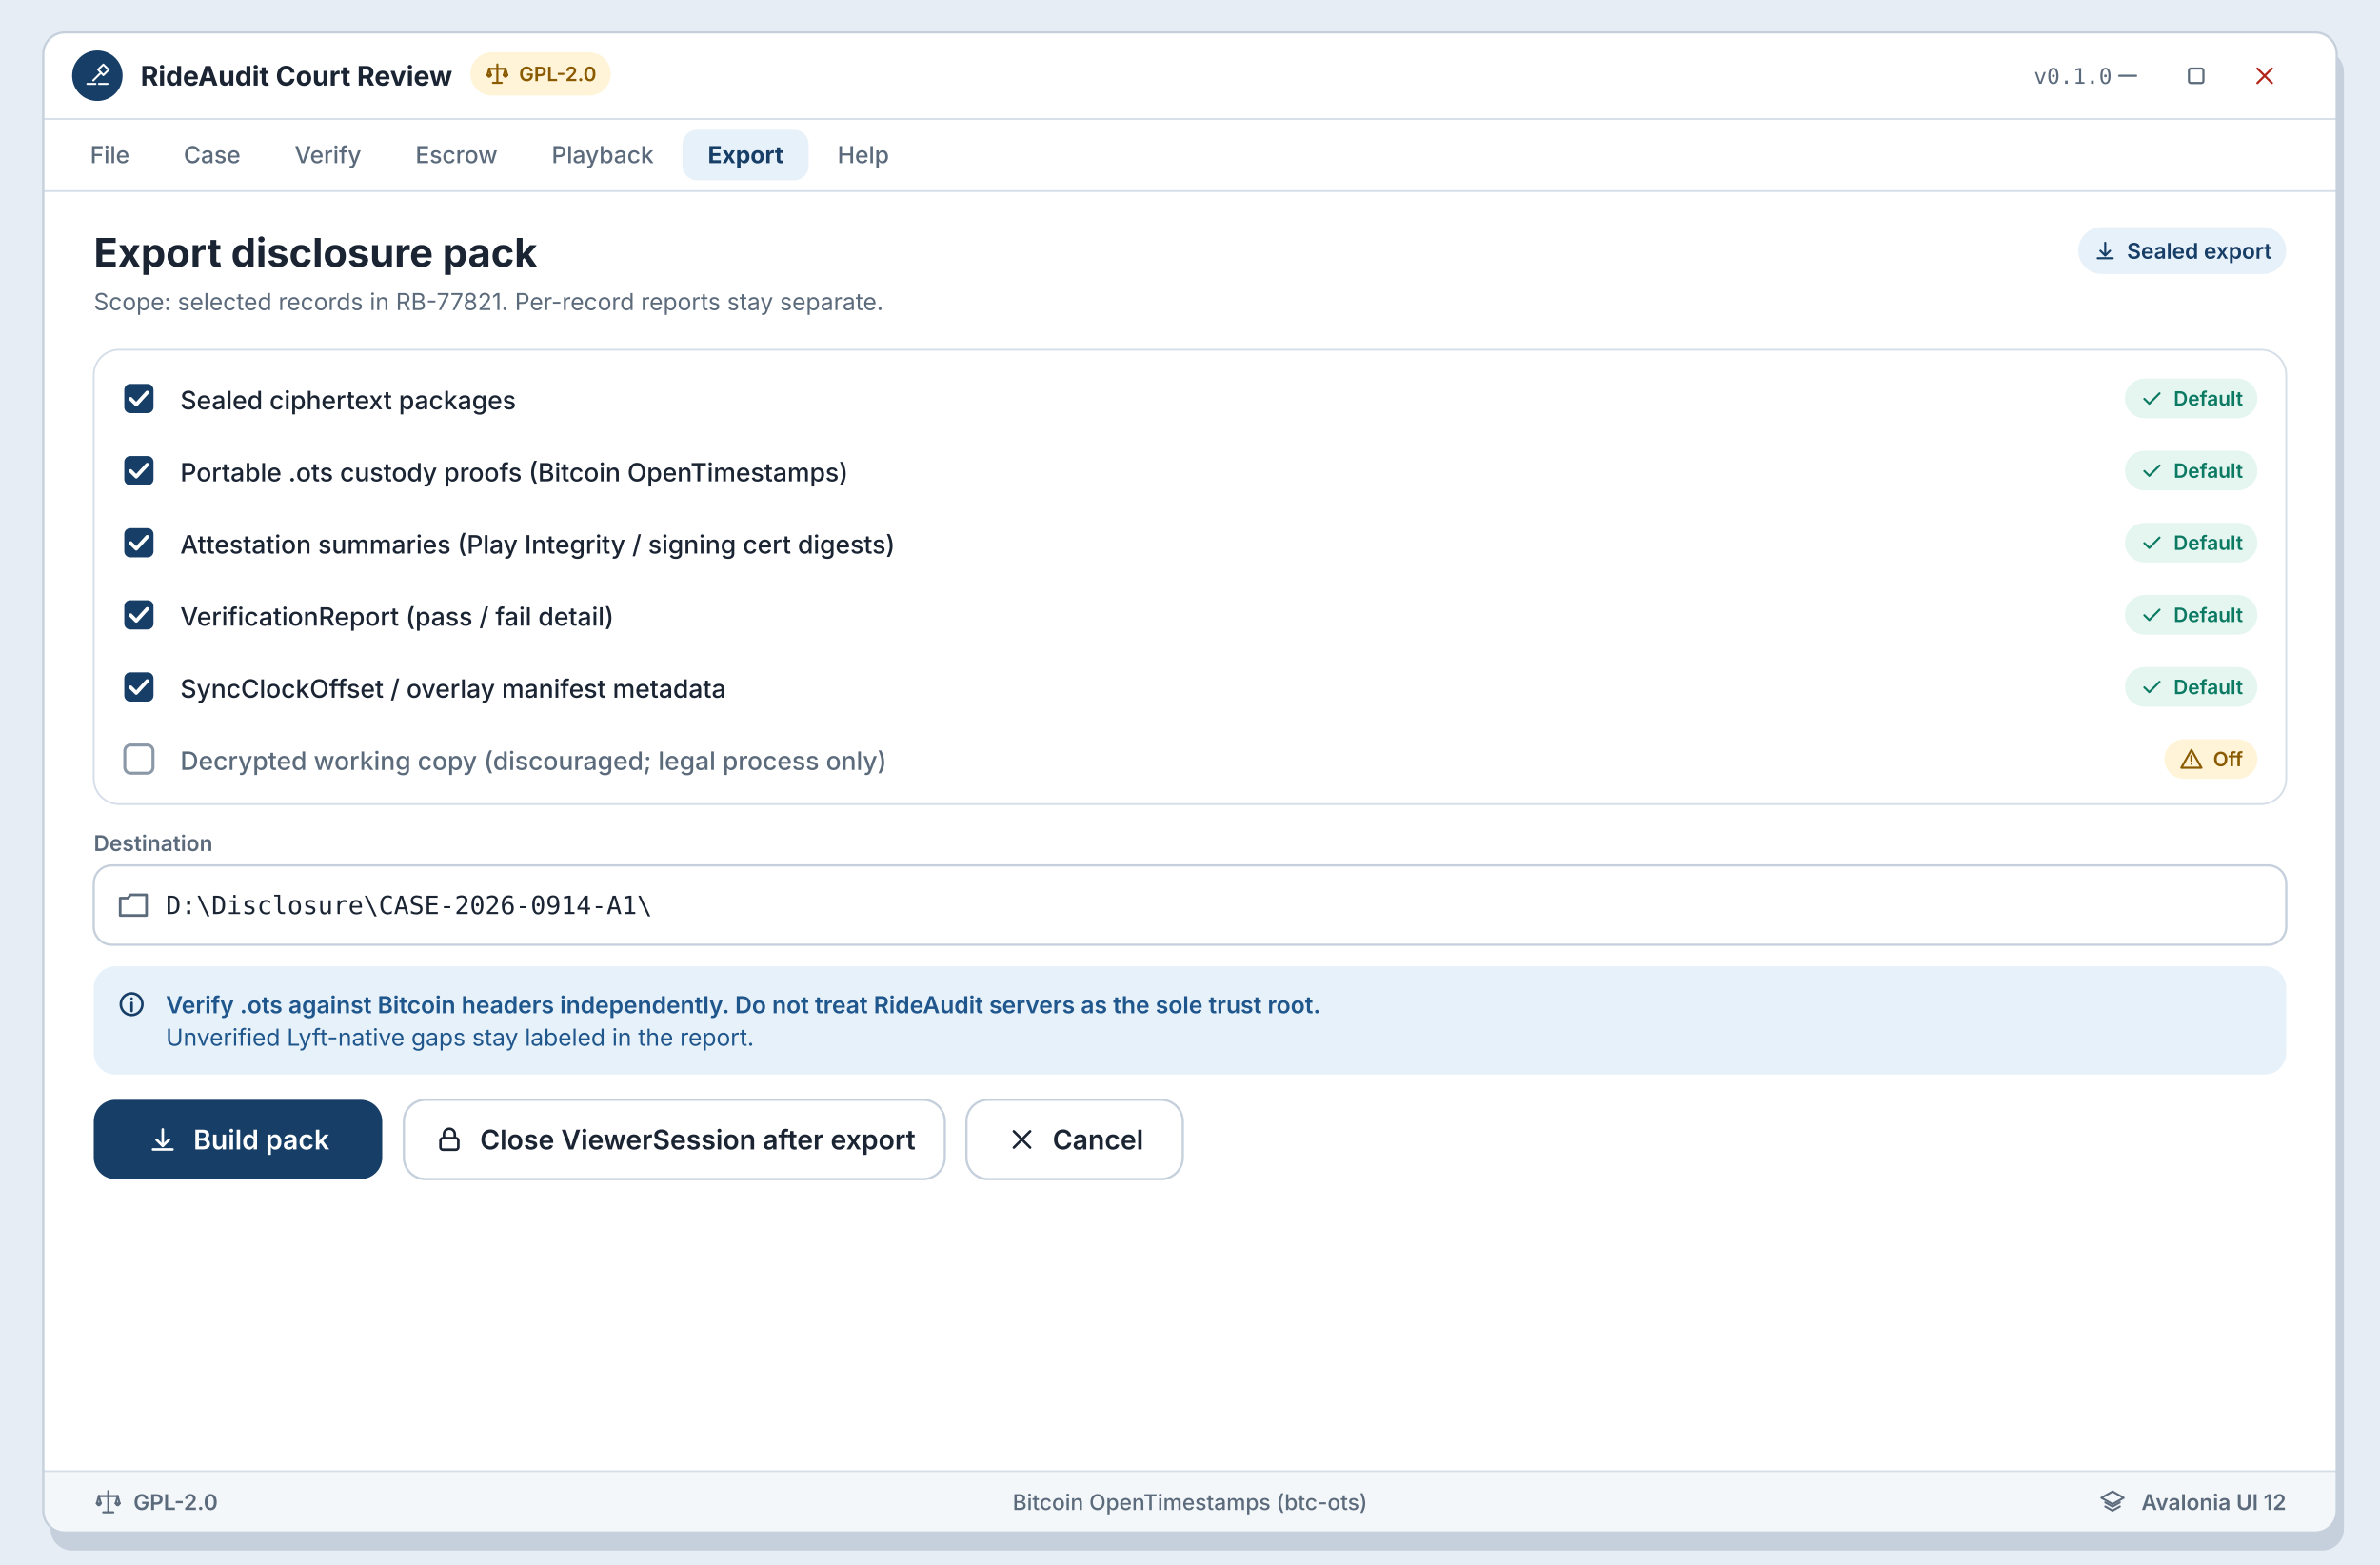
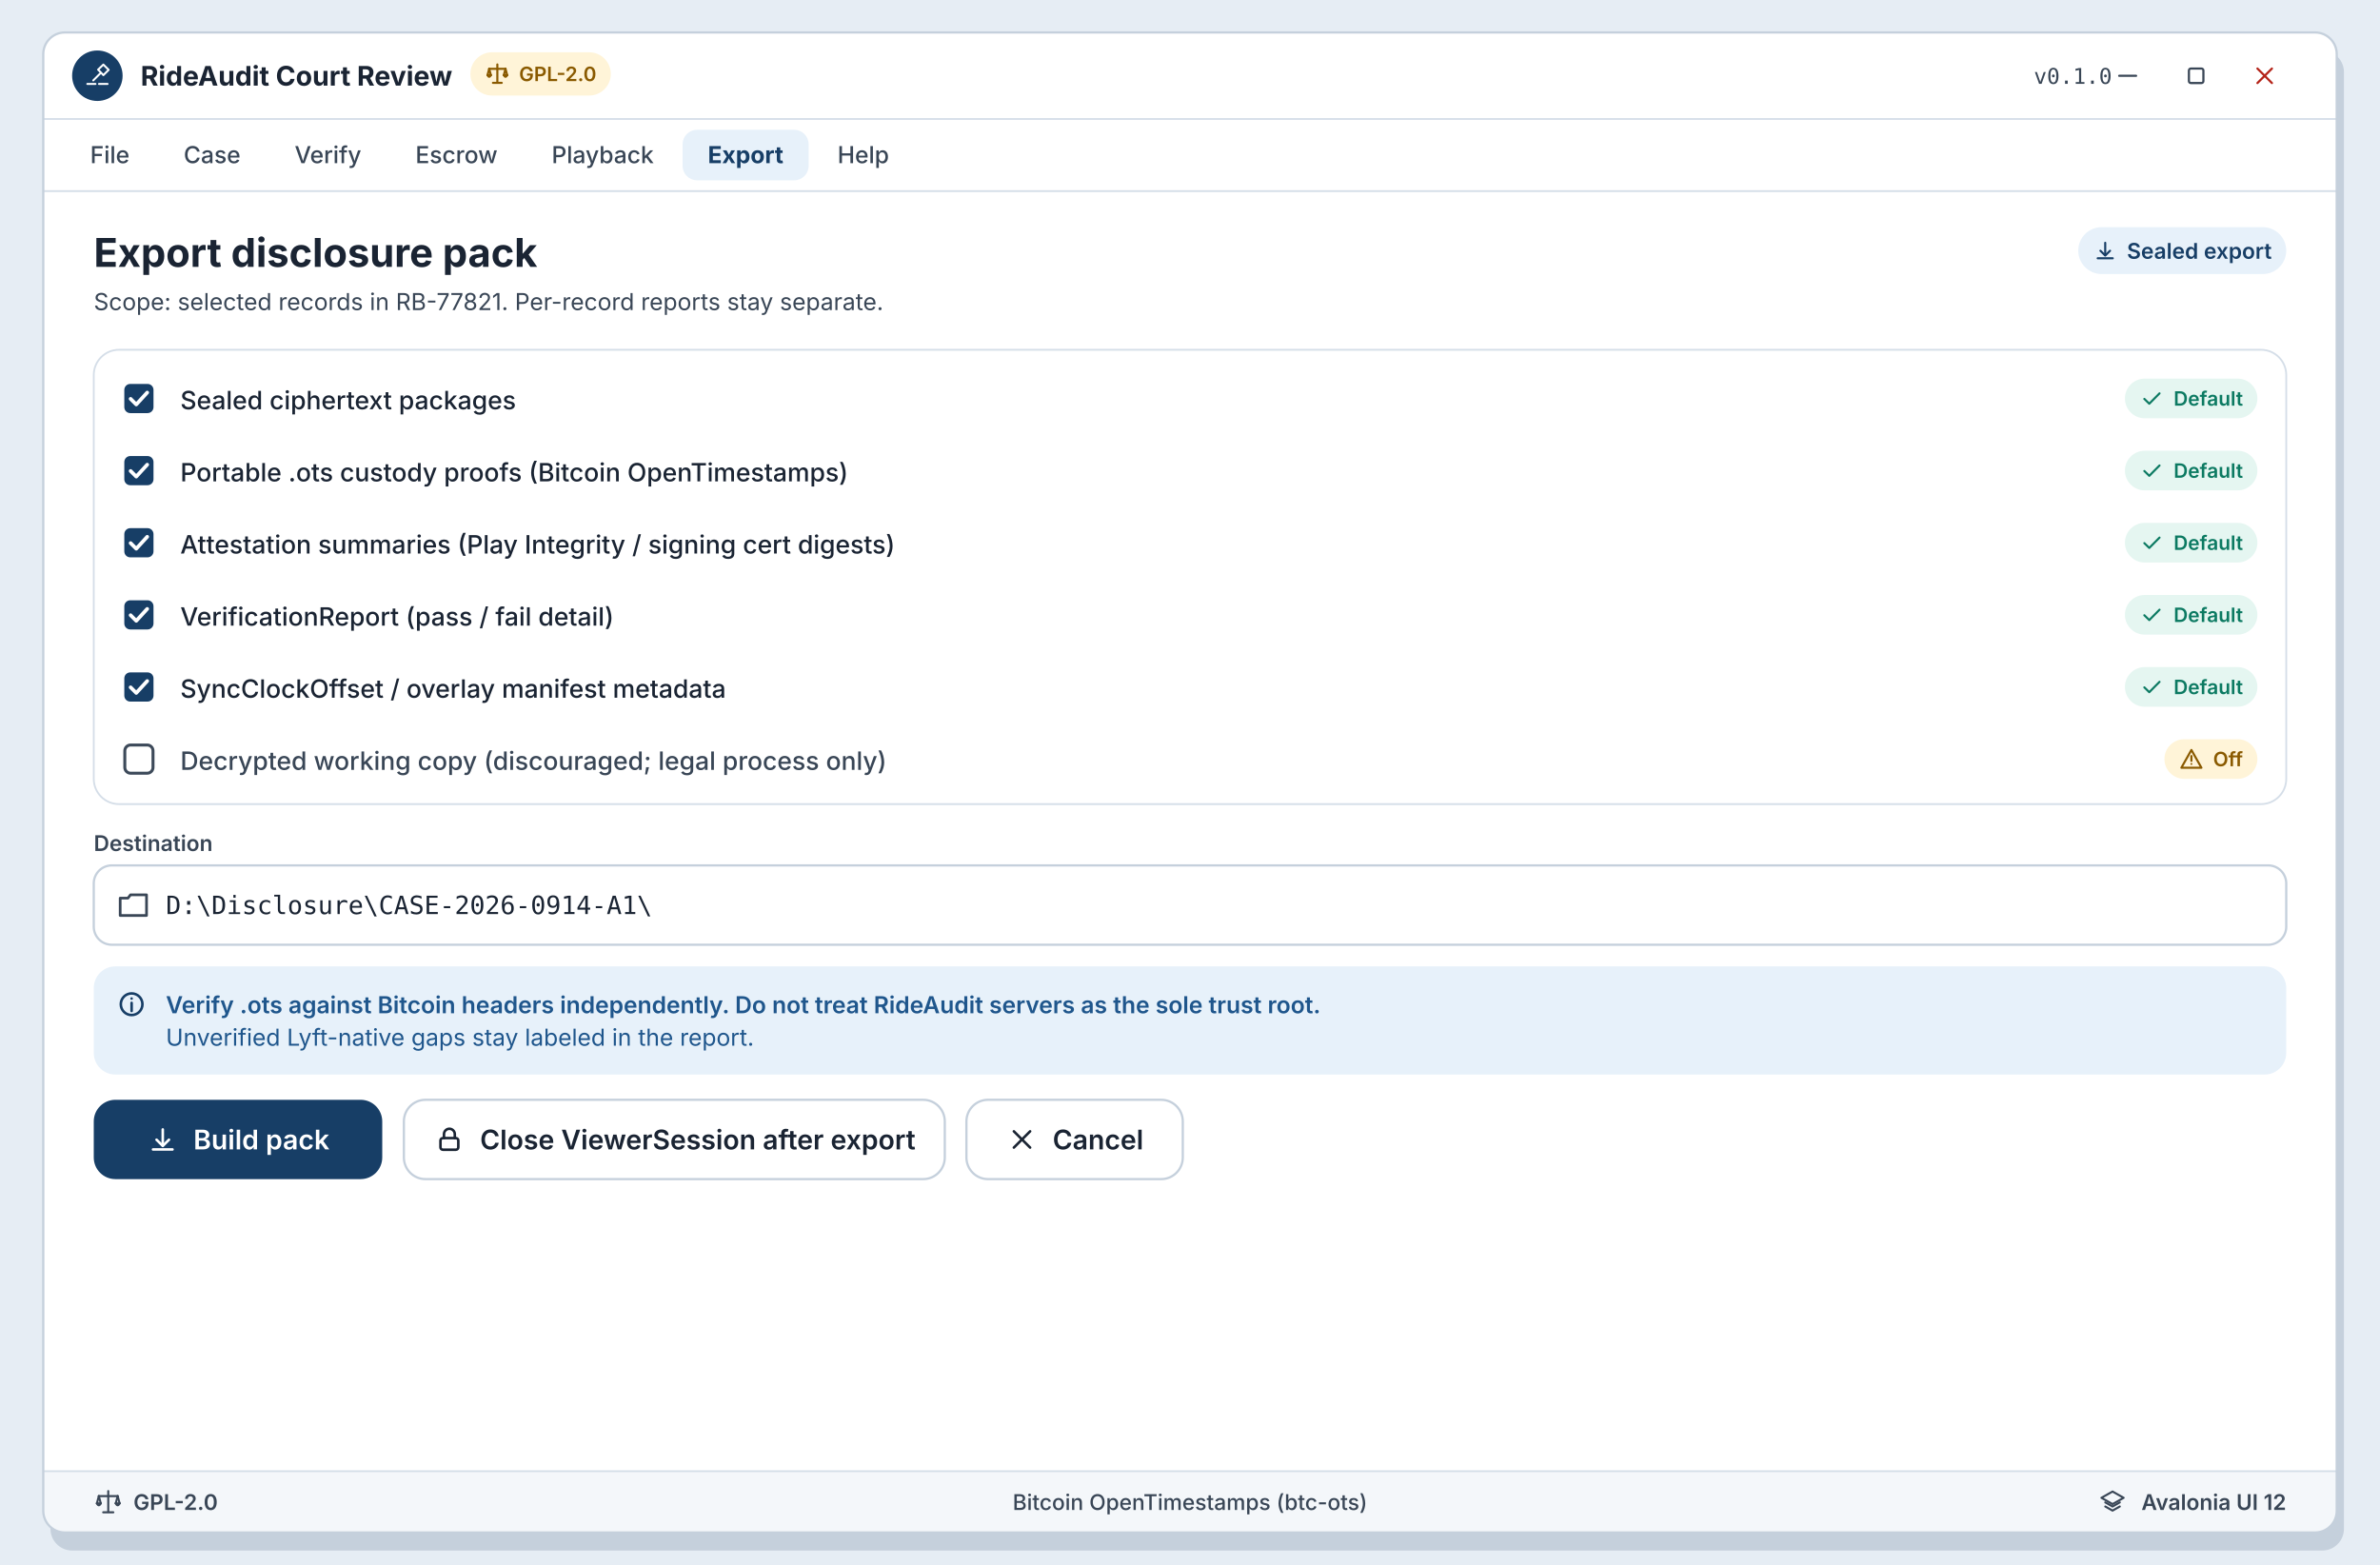
<svg xmlns="http://www.w3.org/2000/svg" width="1320" height="868" viewBox="0 0 1320 868" role="img">
  <defs>
    <clipPath id="win">
      <rect x="24" y="18" width="1272" height="832" rx="12" />
    </clipPath>
  </defs>
  <rect x="0" y="0" width="1320" height="868" rx="0" fill="#E6EDF4" />
  <rect x="28" y="28" width="1272" height="832" rx="12" fill="#C5D0DC" />
  <g clip-path="url(#win)">
    <rect x="24" y="18" width="1272" height="832" rx="0" fill="#FFFFFF" />
    <rect x="40" y="28" width="28" height="28" rx="14" fill="#173E66" />
    <g transform="translate(46.72 34.72) scale(0.61)">
      <path d="M2.8 19.4h7.4" fill="none" stroke="#FFFFFF" stroke-width="1.8" stroke-linecap="round" stroke-linejoin="round" />
      <path d="M13.4 19.4H21.2" fill="none" stroke="#FFFFFF" stroke-width="1.8" stroke-linecap="round" stroke-linejoin="round" />
      <path d="M8.2 16.2 14.4 10" fill="none" stroke="#FFFFFF" stroke-width="1.8" stroke-linecap="round" stroke-linejoin="round" />
      <path d="M12.6 6.4 17.4 1.8 22.2 6.6 17.4 11.4Z" fill="none" stroke="#FFFFFF" stroke-width="1.8" stroke-linecap="round" stroke-linejoin="round" />
    </g>
    <text x="78" y="47.5" fill="#1A2433" font-family="Inter, Segoe UI, Roboto, Helvetica, Arial, sans-serif" font-size="15" font-weight="700" text-anchor="start">RideAudit Court Review</text>
    <rect x="260.88" y="29" width="77.89" height="24" rx="12" fill="#FFF4D8" />
    <g transform="translate(268.88 34) scale(0.58)">
      <path d="M12 3v17.2" fill="none" stroke="#8A5A00" stroke-width="2" stroke-linecap="round" stroke-linejoin="round" />
      <path d="M7.8 20.6h8.4" fill="none" stroke="#8A5A00" stroke-width="2" stroke-linecap="round" stroke-linejoin="round" />
      <path d="M4.2 7.2h15.6" fill="none" stroke="#8A5A00" stroke-width="2" stroke-linecap="round" stroke-linejoin="round" />
      <path d="M4.2 7.2 2.6 13.2" fill="none" stroke="#8A5A00" stroke-width="2" stroke-linecap="round" stroke-linejoin="round" />
      <path d="M4.2 7.2 5.8 13.2" fill="none" stroke="#8A5A00" stroke-width="2" stroke-linecap="round" stroke-linejoin="round" />
      <path d="M2.6 13.2h3.2" fill="none" stroke="#8A5A00" stroke-width="2" stroke-linecap="round" stroke-linejoin="round" />
      <path d="M2.6 13.2Q4.2 16.4 5.8 13.2" fill="none" stroke="#8A5A00" stroke-width="2" stroke-linecap="round" stroke-linejoin="round" />
      <path d="M19.8 7.2 18.2 13.2" fill="none" stroke="#8A5A00" stroke-width="2" stroke-linecap="round" stroke-linejoin="round" />
      <path d="M19.8 7.2 21.4 13.2" fill="none" stroke="#8A5A00" stroke-width="2" stroke-linecap="round" stroke-linejoin="round" />
      <path d="M18.2 13.2h3.2" fill="none" stroke="#8A5A00" stroke-width="2" stroke-linecap="round" stroke-linejoin="round" />
      <path d="M18.2 13.2Q19.8 16.4 21.4 13.2" fill="none" stroke="#8A5A00" stroke-width="2" stroke-linecap="round" stroke-linejoin="round" />
    </g>
    <text x="287.88" y="45" fill="#8A5A00" font-family="Inter, Segoe UI, Roboto, Helvetica, Arial, sans-serif" font-size="11" font-weight="600" text-anchor="start">GPL-2.0</text>
-     <text x="1128" y="46.5" fill="#5C6B7C" font-family="JetBrains Mono, ui-monospace, SFMono-Regular, Menlo, Consolas, monospace" font-size="12" font-weight="500" text-anchor="start">v0.1.0</text>
+     <text x="1128" y="46.5" fill="#394656" font-family="JetBrains Mono, ui-monospace, SFMono-Regular, Menlo, Consolas, monospace" font-size="12" font-weight="500" text-anchor="start">v0.1.0</text>
    <g transform="translate(1172 34) scale(0.67)">
-       <path d="M5 12h14" fill="none" stroke="#5C6B7C" stroke-width="1.8" stroke-linecap="round" stroke-linejoin="round" />
+       <path d="M5 12h14" fill="none" stroke="#394656" stroke-width="1.8" stroke-linecap="round" stroke-linejoin="round" />
    </g>
    <g transform="translate(1210 34) scale(0.67)">
-       <rect x="6" y="6" width="12" height="12" rx="1.6" fill="none" stroke="#5C6B7C" stroke-width="1.8" stroke-linejoin="round" />
+       <rect x="6" y="6" width="12" height="12" rx="1.6" fill="none" stroke="#394656" stroke-width="1.8" stroke-linejoin="round" />
    </g>
    <g transform="translate(1248 34) scale(0.67)">
      <path d="M6 6 18 18" fill="none" stroke="#B42318" stroke-width="1.8" stroke-linecap="round" stroke-linejoin="round" />
      <path d="M18 6 6 18" fill="none" stroke="#B42318" stroke-width="1.8" stroke-linecap="round" stroke-linejoin="round" />
    </g>
    <line x1="24" y1="66" x2="1296" y2="66" stroke="#D5DEE8" stroke-width="1" />
-     <text x="50" y="90.5" fill="#5C6B7C" font-family="Inter, Segoe UI, Roboto, Helvetica, Arial, sans-serif" font-size="13" font-weight="500" text-anchor="start">File</text>
-     <text x="101.86" y="90.5" fill="#5C6B7C" font-family="Inter, Segoe UI, Roboto, Helvetica, Arial, sans-serif" font-size="13" font-weight="500" text-anchor="start">Case</text>
-     <text x="163.41" y="90.5" fill="#5C6B7C" font-family="Inter, Segoe UI, Roboto, Helvetica, Arial, sans-serif" font-size="13" font-weight="500" text-anchor="start">Verify</text>
-     <text x="230.41" y="90.5" fill="#5C6B7C" font-family="Inter, Segoe UI, Roboto, Helvetica, Arial, sans-serif" font-size="13" font-weight="500" text-anchor="start">Escrow</text>
-     <text x="305.95" y="90.5" fill="#5C6B7C" font-family="Inter, Segoe UI, Roboto, Helvetica, Arial, sans-serif" font-size="13" font-weight="500" text-anchor="start">Playback</text>
+     <text x="50" y="90.5" fill="#394656" font-family="Inter, Segoe UI, Roboto, Helvetica, Arial, sans-serif" font-size="13" font-weight="500" text-anchor="start">File</text>
+     <text x="101.86" y="90.5" fill="#394656" font-family="Inter, Segoe UI, Roboto, Helvetica, Arial, sans-serif" font-size="13" font-weight="500" text-anchor="start">Case</text>
+     <text x="163.41" y="90.5" fill="#394656" font-family="Inter, Segoe UI, Roboto, Helvetica, Arial, sans-serif" font-size="13" font-weight="500" text-anchor="start">Verify</text>
+     <text x="230.41" y="90.5" fill="#394656" font-family="Inter, Segoe UI, Roboto, Helvetica, Arial, sans-serif" font-size="13" font-weight="500" text-anchor="start">Escrow</text>
+     <text x="305.95" y="90.5" fill="#394656" font-family="Inter, Segoe UI, Roboto, Helvetica, Arial, sans-serif" font-size="13" font-weight="500" text-anchor="start">Playback</text>
    <rect x="378.58" y="72" width="69.91" height="28" rx="8" fill="#E7F1FA" />
    <text x="392.58" y="90.5" fill="#173E66" font-family="Inter, Segoe UI, Roboto, Helvetica, Arial, sans-serif" font-size="13" font-weight="700" text-anchor="start">Export</text>
-     <text x="464.48" y="90.5" fill="#5C6B7C" font-family="Inter, Segoe UI, Roboto, Helvetica, Arial, sans-serif" font-size="13" font-weight="500" text-anchor="start">Help</text>
+     <text x="464.48" y="90.5" fill="#394656" font-family="Inter, Segoe UI, Roboto, Helvetica, Arial, sans-serif" font-size="13" font-weight="500" text-anchor="start">Help</text>
    <line x1="24" y1="106" x2="1296" y2="106" stroke="#D5DEE8" stroke-width="1" />
    <text x="52" y="148" fill="#1A2433" font-family="Inter, Segoe UI, Roboto, Helvetica, Arial, sans-serif" font-size="22" font-weight="700" text-anchor="start">Export disclosure pack</text>
    <rect x="1152.64" y="126" width="115.36" height="26" rx="13" fill="#E7F1FA" />
    <g transform="translate(1160.64 132) scale(0.58)">
      <path d="M12 4.6v11.6" fill="none" stroke="#173E66" stroke-width="2" stroke-linecap="round" stroke-linejoin="round" />
      <path d="M7.4 12.2 12 16.8 16.6 12.2" fill="none" stroke="#173E66" stroke-width="2" stroke-linecap="round" stroke-linejoin="round" />
      <path d="M4.8 19.4h14.4" fill="none" stroke="#173E66" stroke-width="2" stroke-linecap="round" stroke-linejoin="round" />
    </g>
    <text x="1179.64" y="143.5" fill="#173E66" font-family="Inter, Segoe UI, Roboto, Helvetica, Arial, sans-serif" font-size="12" font-weight="600" text-anchor="start">Sealed export</text>
-     <text x="52" y="172" fill="#5C6B7C" font-family="Inter, Segoe UI, Roboto, Helvetica, Arial, sans-serif" font-size="13" font-weight="400" text-anchor="start">Scope: selected records in RB-77821. Per-record reports stay separate.</text>
+     <text x="52" y="172" fill="#394656" font-family="Inter, Segoe UI, Roboto, Helvetica, Arial, sans-serif" font-size="13" font-weight="400" text-anchor="start">Scope: selected records in RB-77821. Per-record reports stay separate.</text>
    <rect x="52" y="194" width="1216" height="252" rx="14" fill="#FFFFFF" stroke="#D5DEE8" stroke-width="1" />
    <g transform="translate(66 210) scale(0.92)">
      <rect x="3.2" y="3.2" width="17.6" height="17.6" rx="3.6" fill="#173E66" />
      <path d="M7 12.2 10.4 15.6 17 8.4" fill="none" stroke="#FFFFFF" stroke-width="2.2" stroke-linecap="round" stroke-linejoin="round" />
    </g>
    <text x="100" y="227" fill="#1A2433" font-family="Inter, Segoe UI, Roboto, Helvetica, Arial, sans-serif" font-size="14" font-weight="500" text-anchor="start">Sealed ciphertext packages</text>
    <rect x="1178.52" y="210" width="73.48" height="22" rx="11" fill="#E5F6F1" />
    <g transform="translate(1186.52 214) scale(0.58)">
      <path d="M4.8 12.5 9.5 17.1 19.3 7.2" fill="none" stroke="#0C7A62" stroke-width="2" stroke-linecap="round" stroke-linejoin="round" />
    </g>
    <text x="1205.52" y="225" fill="#0C7A62" font-family="Inter, Segoe UI, Roboto, Helvetica, Arial, sans-serif" font-size="11" font-weight="600" text-anchor="start">Default</text>
    <g transform="translate(66 250) scale(0.92)">
      <rect x="3.2" y="3.2" width="17.6" height="17.6" rx="3.6" fill="#173E66" />
      <path d="M7 12.2 10.4 15.6 17 8.4" fill="none" stroke="#FFFFFF" stroke-width="2.2" stroke-linecap="round" stroke-linejoin="round" />
    </g>
    <text x="100" y="267" fill="#1A2433" font-family="Inter, Segoe UI, Roboto, Helvetica, Arial, sans-serif" font-size="14" font-weight="500" text-anchor="start">Portable .ots custody proofs (Bitcoin OpenTimestamps)</text>
    <rect x="1178.52" y="250" width="73.48" height="22" rx="11" fill="#E5F6F1" />
    <g transform="translate(1186.52 254) scale(0.58)">
      <path d="M4.8 12.5 9.5 17.1 19.3 7.2" fill="none" stroke="#0C7A62" stroke-width="2" stroke-linecap="round" stroke-linejoin="round" />
    </g>
    <text x="1205.52" y="265" fill="#0C7A62" font-family="Inter, Segoe UI, Roboto, Helvetica, Arial, sans-serif" font-size="11" font-weight="600" text-anchor="start">Default</text>
    <g transform="translate(66 290) scale(0.92)">
      <rect x="3.2" y="3.2" width="17.6" height="17.6" rx="3.6" fill="#173E66" />
      <path d="M7 12.2 10.4 15.6 17 8.4" fill="none" stroke="#FFFFFF" stroke-width="2.2" stroke-linecap="round" stroke-linejoin="round" />
    </g>
    <text x="100" y="307" fill="#1A2433" font-family="Inter, Segoe UI, Roboto, Helvetica, Arial, sans-serif" font-size="14" font-weight="500" text-anchor="start">Attestation summaries (Play Integrity / signing cert digests)</text>
    <rect x="1178.52" y="290" width="73.48" height="22" rx="11" fill="#E5F6F1" />
    <g transform="translate(1186.52 294) scale(0.58)">
      <path d="M4.8 12.5 9.5 17.1 19.3 7.2" fill="none" stroke="#0C7A62" stroke-width="2" stroke-linecap="round" stroke-linejoin="round" />
    </g>
    <text x="1205.52" y="305" fill="#0C7A62" font-family="Inter, Segoe UI, Roboto, Helvetica, Arial, sans-serif" font-size="11" font-weight="600" text-anchor="start">Default</text>
    <g transform="translate(66 330) scale(0.92)">
      <rect x="3.2" y="3.2" width="17.6" height="17.6" rx="3.6" fill="#173E66" />
      <path d="M7 12.2 10.4 15.6 17 8.4" fill="none" stroke="#FFFFFF" stroke-width="2.2" stroke-linecap="round" stroke-linejoin="round" />
    </g>
    <text x="100" y="347" fill="#1A2433" font-family="Inter, Segoe UI, Roboto, Helvetica, Arial, sans-serif" font-size="14" font-weight="500" text-anchor="start">VerificationReport (pass / fail detail)</text>
    <rect x="1178.52" y="330" width="73.48" height="22" rx="11" fill="#E5F6F1" />
    <g transform="translate(1186.52 334) scale(0.58)">
      <path d="M4.8 12.5 9.5 17.1 19.3 7.2" fill="none" stroke="#0C7A62" stroke-width="2" stroke-linecap="round" stroke-linejoin="round" />
    </g>
    <text x="1205.52" y="345" fill="#0C7A62" font-family="Inter, Segoe UI, Roboto, Helvetica, Arial, sans-serif" font-size="11" font-weight="600" text-anchor="start">Default</text>
    <g transform="translate(66 370) scale(0.92)">
      <rect x="3.2" y="3.2" width="17.6" height="17.6" rx="3.6" fill="#173E66" />
      <path d="M7 12.2 10.4 15.6 17 8.4" fill="none" stroke="#FFFFFF" stroke-width="2.2" stroke-linecap="round" stroke-linejoin="round" />
    </g>
    <text x="100" y="387" fill="#1A2433" font-family="Inter, Segoe UI, Roboto, Helvetica, Arial, sans-serif" font-size="14" font-weight="500" text-anchor="start">SyncClockOffset / overlay manifest metadata</text>
    <rect x="1178.52" y="370" width="73.48" height="22" rx="11" fill="#E5F6F1" />
    <g transform="translate(1186.52 374) scale(0.58)">
      <path d="M4.8 12.5 9.5 17.1 19.3 7.2" fill="none" stroke="#0C7A62" stroke-width="2" stroke-linecap="round" stroke-linejoin="round" />
    </g>
    <text x="1205.52" y="385" fill="#0C7A62" font-family="Inter, Segoe UI, Roboto, Helvetica, Arial, sans-serif" font-size="11" font-weight="600" text-anchor="start">Default</text>
    <g transform="translate(66 410) scale(0.92)">
-       <rect x="3.5" y="3.5" width="17" height="17" rx="3.5" fill="none" stroke="#8B98A8" stroke-width="1.8" stroke-linejoin="round" />
+       <rect x="3.5" y="3.5" width="17" height="17" rx="3.5" fill="none" stroke="#3D4A5A" stroke-width="1.8" stroke-linejoin="round" />
    </g>
-     <text x="100" y="427" fill="#5C6B7C" font-family="Inter, Segoe UI, Roboto, Helvetica, Arial, sans-serif" font-size="14" font-weight="500" text-anchor="start">Decrypted working copy (discouraged; legal process only)</text>
+     <text x="100" y="427" fill="#394656" font-family="Inter, Segoe UI, Roboto, Helvetica, Arial, sans-serif" font-size="14" font-weight="500" text-anchor="start">Decrypted working copy (discouraged; legal process only)</text>
    <rect x="1200.44" y="410" width="51.56" height="22" rx="11" fill="#FFF4D8" />
    <g transform="translate(1208.44 414) scale(0.58)">
      <path d="M12 3.4 21.6 20.4H2.4Z" fill="none" stroke="#8A5A00" stroke-width="2" stroke-linecap="round" stroke-linejoin="round" />
      <path d="M12 9.2v4.6" fill="none" stroke="#8A5A00" stroke-width="2" stroke-linecap="round" stroke-linejoin="round" />
      <circle cx="12" cy="16.8" r="0.9" fill="#8A5A00" />
    </g>
    <text x="1227.44" y="425" fill="#8A5A00" font-family="Inter, Segoe UI, Roboto, Helvetica, Arial, sans-serif" font-size="11" font-weight="600" text-anchor="start">Off</text>
-     <text x="52" y="472" fill="#5C6B7C" font-family="Inter, Segoe UI, Roboto, Helvetica, Arial, sans-serif" font-size="12" font-weight="600" text-anchor="start">Destination</text>
+     <text x="52" y="472" fill="#394656" font-family="Inter, Segoe UI, Roboto, Helvetica, Arial, sans-serif" font-size="12" font-weight="600" text-anchor="start">Destination</text>
    <rect x="52" y="480" width="1216" height="44" rx="10" fill="#FFFFFF" stroke="#C5D0DC" stroke-width="1.25" />
    <g transform="translate(64 492) scale(0.83)">
-       <path d="M3.2 7.4h5.2l1.7-2.2h10.7V19H3.2Z" fill="none" stroke="#5C6B7C" stroke-width="1.8" stroke-linecap="round" stroke-linejoin="round" />
+       <path d="M3.2 7.4h5.2l1.7-2.2h10.7V19H3.2Z" fill="none" stroke="#394656" stroke-width="1.8" stroke-linecap="round" stroke-linejoin="round" />
    </g>
    <text x="92" y="507" fill="#1A2433" font-family="JetBrains Mono, ui-monospace, SFMono-Regular, Menlo, Consolas, monospace" font-size="14" font-weight="500" text-anchor="start">D:\Disclosure\CASE-2026-0914-A1\</text>
    <rect x="52" y="536" width="1216" height="60" rx="12" fill="#E7F1FA" />
    <g transform="translate(64 548) scale(0.75)">
      <circle cx="12" cy="12" r="8" fill="none" stroke="#173E66" stroke-width="1.9" />
      <path d="M12 11v6" fill="none" stroke="#173E66" stroke-width="1.9" stroke-linecap="round" stroke-linejoin="round" />
      <circle cx="12" cy="7.8" r="0.95" fill="#173E66" />
    </g>
    <text x="92" y="562" fill="#1F568C" font-family="Inter, Segoe UI, Roboto, Helvetica, Arial, sans-serif" font-size="13" font-weight="600" text-anchor="start">Verify .ots against Bitcoin headers independently. Do not treat RideAudit servers as the sole trust root.</text>
    <text x="92" y="580" fill="#1F568C" font-family="Inter, Segoe UI, Roboto, Helvetica, Arial, sans-serif" font-size="13" font-weight="400" text-anchor="start">Unverified Lyft-native gaps stay labeled in the report.</text>
    <rect x="52" y="610" width="160" height="44" rx="12" fill="#173E66" />
    <g transform="translate(81.27 623) scale(0.75)">
      <path d="M12 4.6v11.6" fill="none" stroke="#FFFFFF" stroke-width="1.9" stroke-linecap="round" stroke-linejoin="round" />
      <path d="M7.4 12.2 12 16.8 16.6 12.2" fill="none" stroke="#FFFFFF" stroke-width="1.9" stroke-linecap="round" stroke-linejoin="round" />
      <path d="M4.8 19.4h14.4" fill="none" stroke="#FFFFFF" stroke-width="1.9" stroke-linecap="round" stroke-linejoin="round" />
    </g>
    <text x="107.27" y="637.5" fill="#FFFFFF" font-family="Inter, Segoe UI, Roboto, Helvetica, Arial, sans-serif" font-size="15" font-weight="600" text-anchor="start">Build pack</text>
    <rect x="224" y="610" width="300" height="44" rx="12" fill="#FFFFFF" stroke="#C5D0DC" stroke-width="1.25" />
    <g transform="translate(240.24 623) scale(0.75)">
      <path d="M8 11V8.1a4 4 0 0 1 8 0V11" fill="none" stroke="#1A2433" stroke-width="1.9" stroke-linecap="round" stroke-linejoin="round" />
      <rect x="5.4" y="11" width="13.2" height="8.6" rx="1.8" fill="none" stroke="#1A2433" stroke-width="1.9" stroke-linejoin="round" />
    </g>
    <text x="266.24" y="637.5" fill="#1A2433" font-family="Inter, Segoe UI, Roboto, Helvetica, Arial, sans-serif" font-size="15" font-weight="600" text-anchor="start">Close ViewerSession after export</text>
    <rect x="536" y="610" width="120" height="44" rx="12" fill="#FFFFFF" stroke="#C5D0DC" stroke-width="1.25" />
    <g transform="translate(557.82 623) scale(0.75)">
      <path d="M6 6 18 18" fill="none" stroke="#1A2433" stroke-width="1.9" stroke-linecap="round" stroke-linejoin="round" />
      <path d="M18 6 6 18" fill="none" stroke="#1A2433" stroke-width="1.9" stroke-linecap="round" stroke-linejoin="round" />
    </g>
    <text x="583.82" y="637.5" fill="#1A2433" font-family="Inter, Segoe UI, Roboto, Helvetica, Arial, sans-serif" font-size="15" font-weight="600" text-anchor="start">Cancel</text>
    <rect x="24" y="816" width="1272" height="34" rx="0" fill="#F4F7FA" />
    <line x1="24" y1="816" x2="1296" y2="816" stroke="#D5DEE8" stroke-width="1" />
    <g transform="translate(52 825) scale(0.67)">
-       <path d="M12 3v17.2" fill="none" stroke="#5C6B7C" stroke-width="1.7" stroke-linecap="round" stroke-linejoin="round" />
-       <path d="M7.8 20.6h8.4" fill="none" stroke="#5C6B7C" stroke-width="1.7" stroke-linecap="round" stroke-linejoin="round" />
-       <path d="M4.2 7.2h15.6" fill="none" stroke="#5C6B7C" stroke-width="1.7" stroke-linecap="round" stroke-linejoin="round" />
-       <path d="M4.2 7.2 2.6 13.2" fill="none" stroke="#5C6B7C" stroke-width="1.7" stroke-linecap="round" stroke-linejoin="round" />
-       <path d="M4.2 7.2 5.8 13.2" fill="none" stroke="#5C6B7C" stroke-width="1.7" stroke-linecap="round" stroke-linejoin="round" />
-       <path d="M2.6 13.2h3.2" fill="none" stroke="#5C6B7C" stroke-width="1.7" stroke-linecap="round" stroke-linejoin="round" />
-       <path d="M2.6 13.2Q4.2 16.4 5.8 13.2" fill="none" stroke="#5C6B7C" stroke-width="1.7" stroke-linecap="round" stroke-linejoin="round" />
-       <path d="M19.8 7.2 18.2 13.2" fill="none" stroke="#5C6B7C" stroke-width="1.7" stroke-linecap="round" stroke-linejoin="round" />
-       <path d="M19.8 7.2 21.4 13.2" fill="none" stroke="#5C6B7C" stroke-width="1.7" stroke-linecap="round" stroke-linejoin="round" />
-       <path d="M18.2 13.2h3.2" fill="none" stroke="#5C6B7C" stroke-width="1.7" stroke-linecap="round" stroke-linejoin="round" />
-       <path d="M18.2 13.2Q19.8 16.4 21.4 13.2" fill="none" stroke="#5C6B7C" stroke-width="1.7" stroke-linecap="round" stroke-linejoin="round" />
+       <path d="M12 3v17.2" fill="none" stroke="#394656" stroke-width="1.7" stroke-linecap="round" stroke-linejoin="round" />
+       <path d="M7.8 20.6h8.4" fill="none" stroke="#394656" stroke-width="1.7" stroke-linecap="round" stroke-linejoin="round" />
+       <path d="M4.2 7.2h15.6" fill="none" stroke="#394656" stroke-width="1.7" stroke-linecap="round" stroke-linejoin="round" />
+       <path d="M4.2 7.2 2.6 13.2" fill="none" stroke="#394656" stroke-width="1.7" stroke-linecap="round" stroke-linejoin="round" />
+       <path d="M4.2 7.2 5.8 13.2" fill="none" stroke="#394656" stroke-width="1.7" stroke-linecap="round" stroke-linejoin="round" />
+       <path d="M2.6 13.2h3.2" fill="none" stroke="#394656" stroke-width="1.7" stroke-linecap="round" stroke-linejoin="round" />
+       <path d="M2.6 13.2Q4.2 16.4 5.8 13.2" fill="none" stroke="#394656" stroke-width="1.7" stroke-linecap="round" stroke-linejoin="round" />
+       <path d="M19.8 7.2 18.2 13.2" fill="none" stroke="#394656" stroke-width="1.7" stroke-linecap="round" stroke-linejoin="round" />
+       <path d="M19.8 7.2 21.4 13.2" fill="none" stroke="#394656" stroke-width="1.7" stroke-linecap="round" stroke-linejoin="round" />
+       <path d="M18.2 13.2h3.2" fill="none" stroke="#394656" stroke-width="1.7" stroke-linecap="round" stroke-linejoin="round" />
+       <path d="M18.2 13.2Q19.8 16.4 21.4 13.2" fill="none" stroke="#394656" stroke-width="1.7" stroke-linecap="round" stroke-linejoin="round" />
    </g>
-     <text x="74" y="837.5" fill="#5C6B7C" font-family="Inter, Segoe UI, Roboto, Helvetica, Arial, sans-serif" font-size="12" font-weight="600" text-anchor="start">GPL-2.0</text>
-     <text x="660" y="837.5" fill="#5C6B7C" font-family="Inter, Segoe UI, Roboto, Helvetica, Arial, sans-serif" font-size="12" font-weight="500" text-anchor="middle">Bitcoin OpenTimestamps (btc-ots)</text>
+     <text x="74" y="837.5" fill="#394656" font-family="Inter, Segoe UI, Roboto, Helvetica, Arial, sans-serif" font-size="12" font-weight="600" text-anchor="start">GPL-2.0</text>
+     <text x="660" y="837.5" fill="#394656" font-family="Inter, Segoe UI, Roboto, Helvetica, Arial, sans-serif" font-size="12" font-weight="500" text-anchor="middle">Bitcoin OpenTimestamps (btc-ots)</text>
    <g transform="translate(1163.62 825) scale(0.67)">
-       <path d="M12 3.4 21.2 8.6 12 13.8 2.8 8.6Z" fill="none" stroke="#5C6B7C" stroke-width="1.7" stroke-linecap="round" stroke-linejoin="round" />
-       <path d="M6 12.4 12 15.8 18 12.4" fill="none" stroke="#5C6B7C" stroke-width="1.7" stroke-linecap="round" stroke-linejoin="round" />
-       <path d="M6 15.8 12 19.2 18 15.8" fill="none" stroke="#5C6B7C" stroke-width="1.7" stroke-linecap="round" stroke-linejoin="round" />
+       <path d="M12 3.4 21.2 8.6 12 13.8 2.8 8.6Z" fill="none" stroke="#394656" stroke-width="1.7" stroke-linecap="round" stroke-linejoin="round" />
+       <path d="M6 12.4 12 15.8 18 12.4" fill="none" stroke="#394656" stroke-width="1.7" stroke-linecap="round" stroke-linejoin="round" />
+       <path d="M6 15.8 12 19.2 18 15.8" fill="none" stroke="#394656" stroke-width="1.7" stroke-linecap="round" stroke-linejoin="round" />
    </g>
-     <text x="1268" y="837.5" fill="#5C6B7C" font-family="Inter, Segoe UI, Roboto, Helvetica, Arial, sans-serif" font-size="12" font-weight="600" text-anchor="end">Avalonia UI 12</text>
+     <text x="1268" y="837.5" fill="#394656" font-family="Inter, Segoe UI, Roboto, Helvetica, Arial, sans-serif" font-size="12" font-weight="600" text-anchor="end">Avalonia UI 12</text>
  </g>
  <rect x="24" y="18" width="1272" height="832" rx="12" fill="none" stroke="#C5D0DC" stroke-width="1.25" />
</svg>
